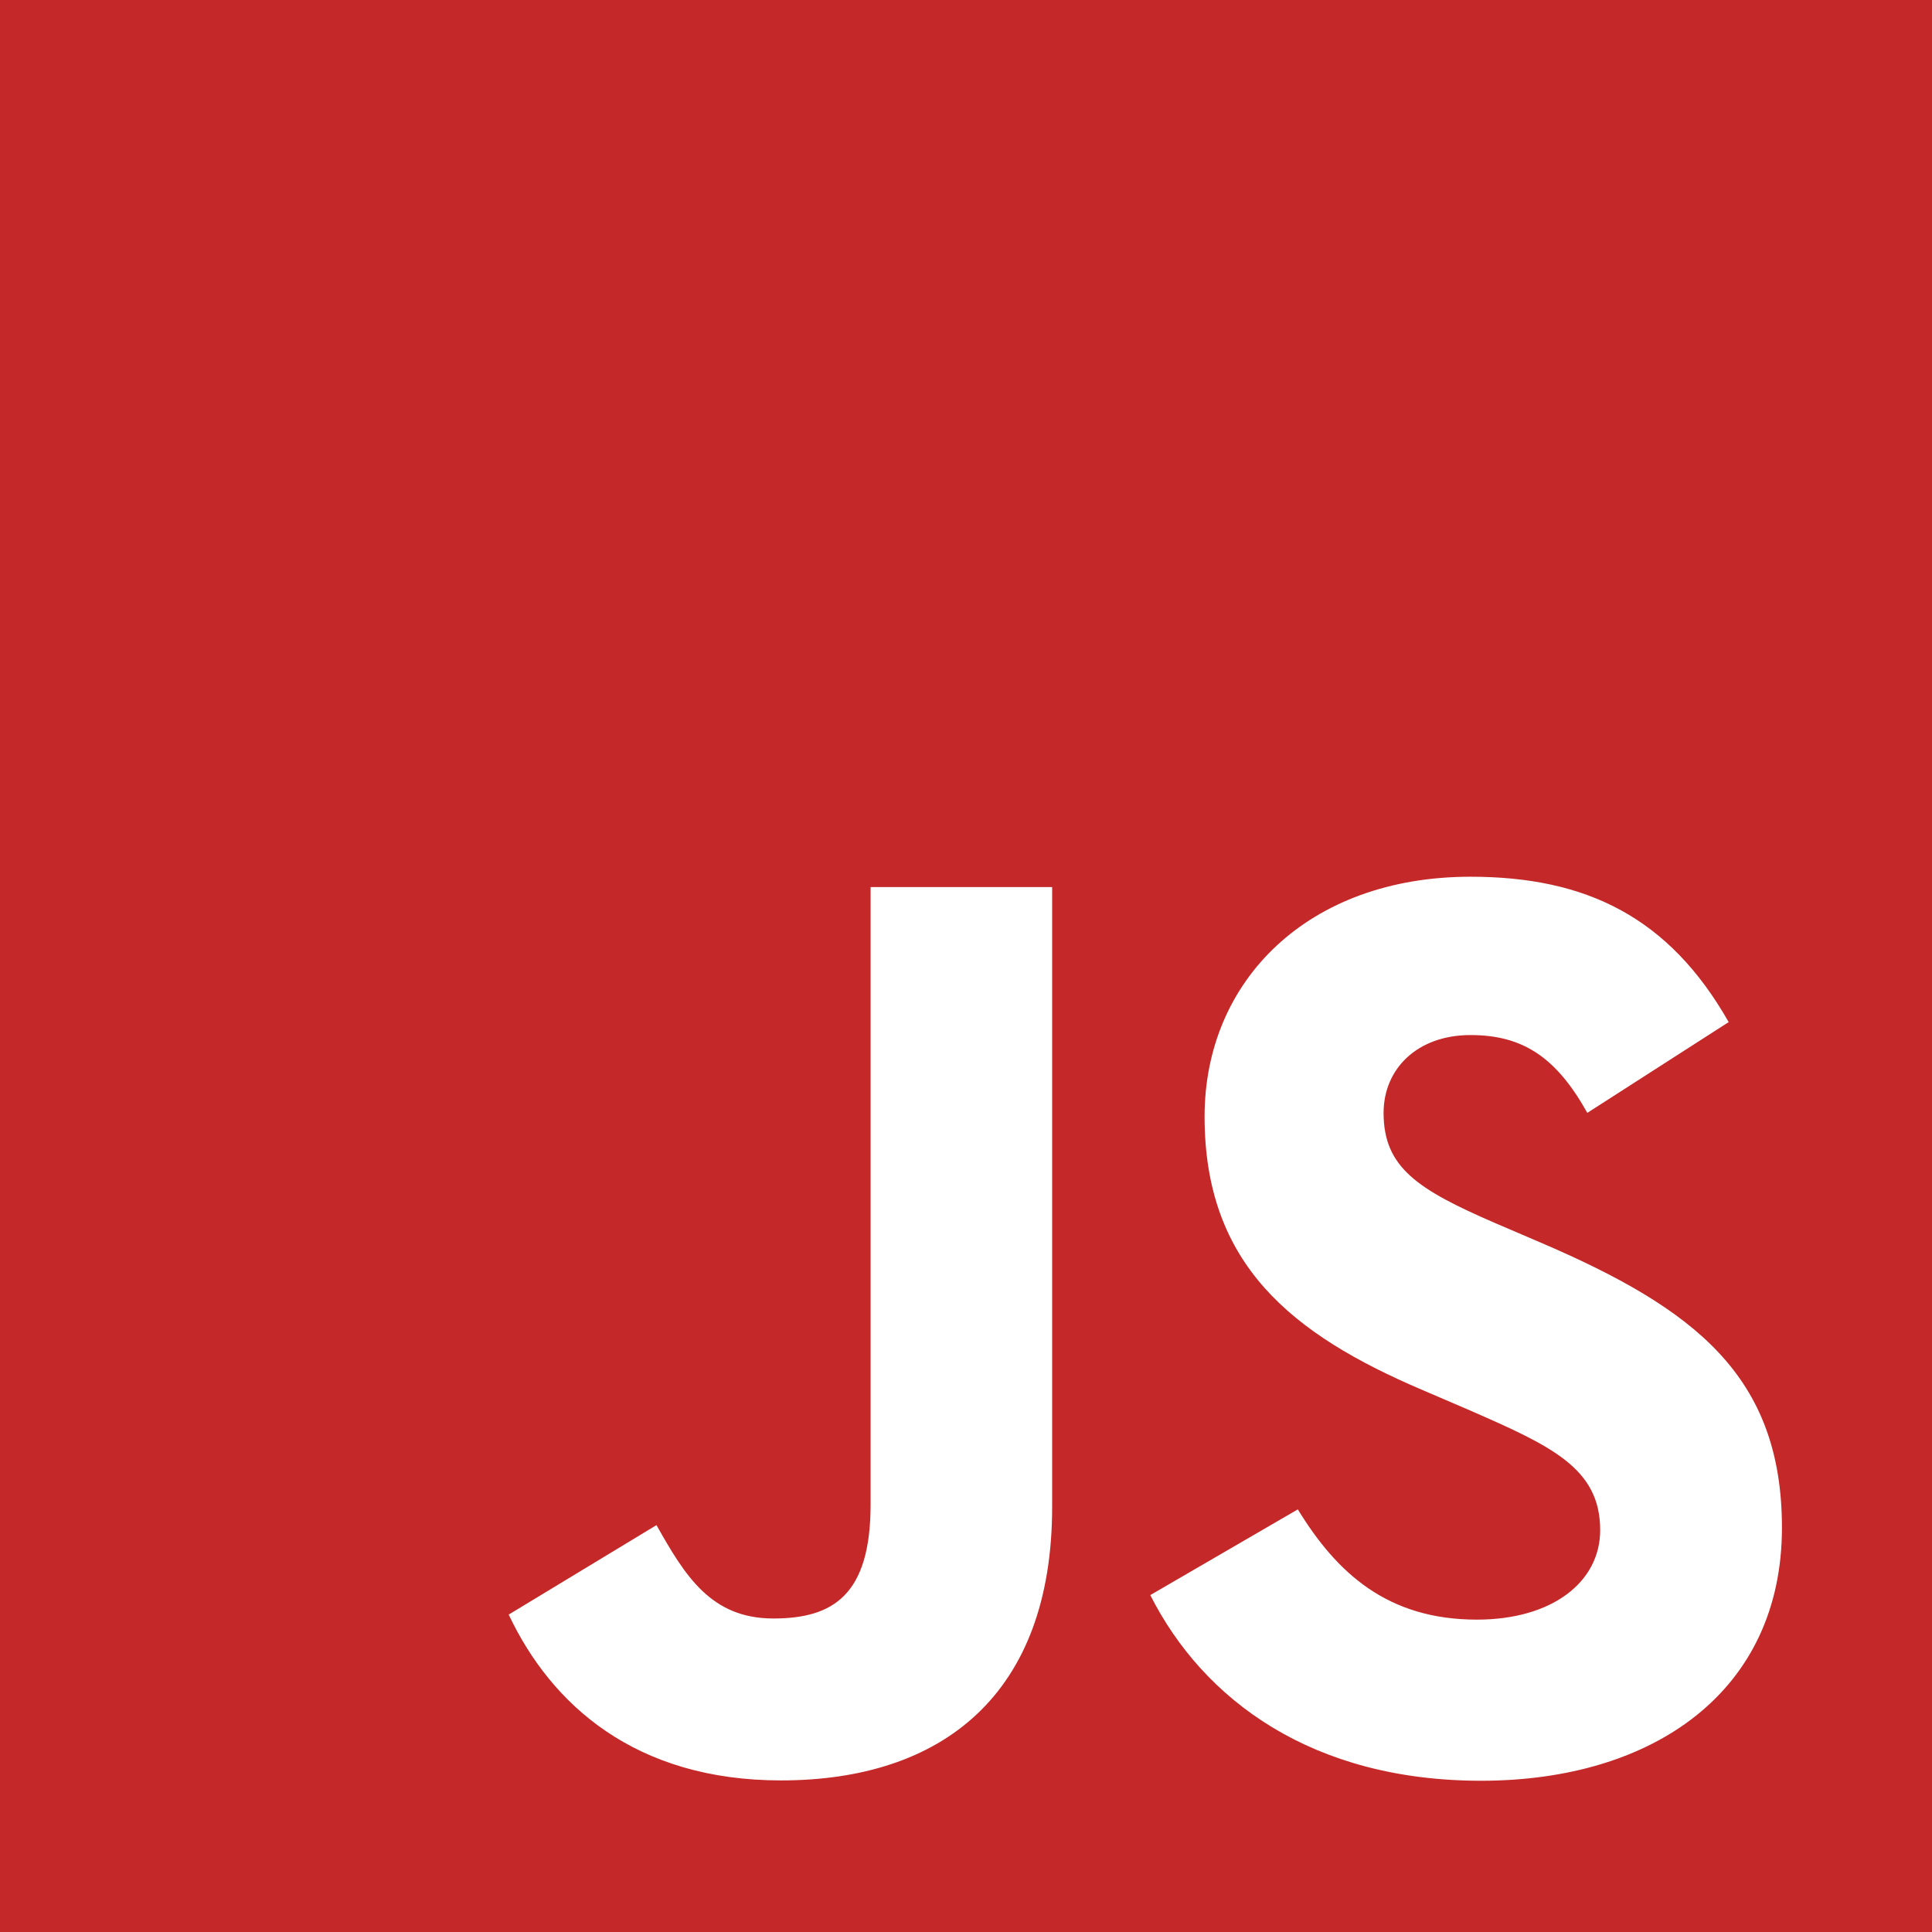
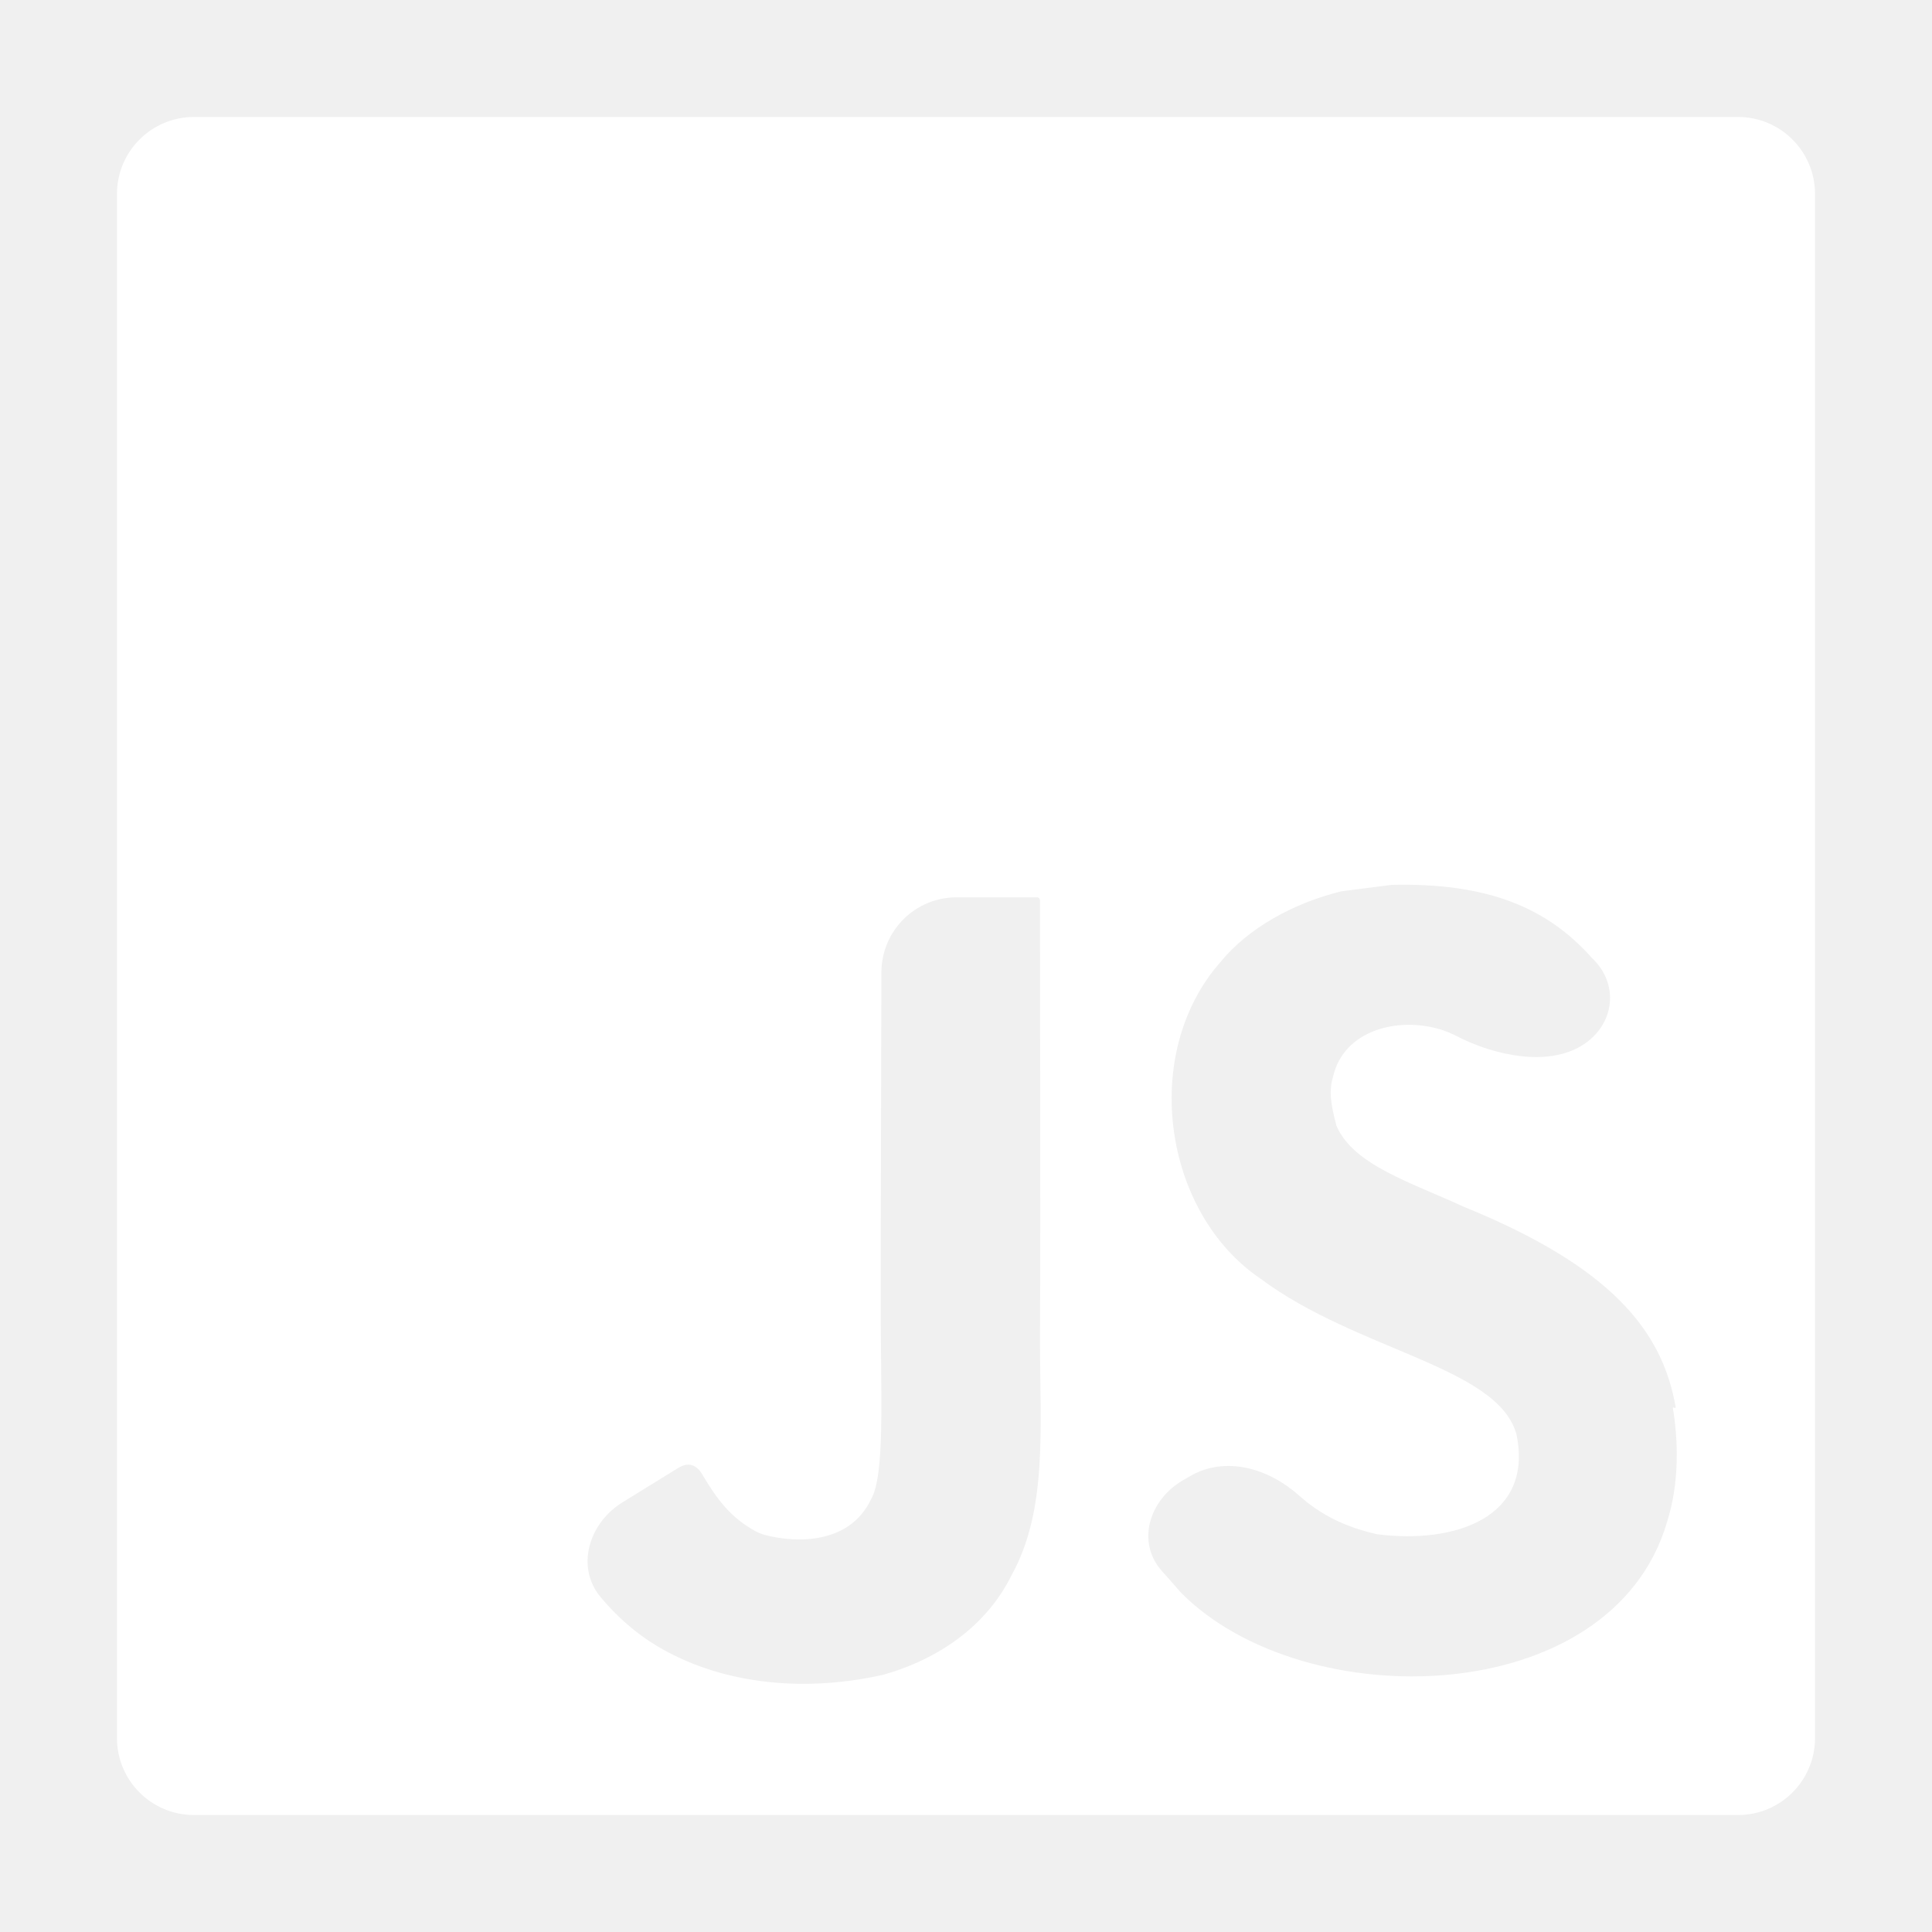
- <svg xmlns="http://www.w3.org/2000/svg" width="328" height="328" viewBox="0 0 328 328" fill="none">
-   <path d="M328 0H0V328H328V0Z" fill="#C52828" />
-   <path d="M220.333 256.251C226.94 267.039 235.535 274.968 250.738 274.968C263.509 274.968 271.667 268.585 271.667 259.766C271.667 249.197 263.285 245.453 249.228 239.305L241.523 235.999C219.281 226.523 204.505 214.653 204.505 189.558C204.505 166.442 222.118 148.844 249.644 148.844C269.241 148.844 283.33 155.665 293.482 173.522L269.481 188.933C264.196 179.458 258.495 175.725 249.644 175.725C240.617 175.725 234.895 181.452 234.895 188.933C234.895 198.18 240.622 201.923 253.846 207.65L261.551 210.951C287.739 222.181 302.525 233.63 302.525 259.37C302.525 287.12 280.726 302.322 251.451 302.322C222.827 302.322 204.334 288.682 195.285 270.803L220.333 256.251ZM111.452 258.922C116.294 267.513 120.699 274.775 131.289 274.775C141.415 274.775 147.803 270.813 147.803 255.408V150.604H178.625V255.824C178.625 287.739 159.913 302.265 132.601 302.265C107.922 302.265 93.631 289.494 86.363 274.112L111.452 258.922Z" fill="white" />
+ <svg xmlns="http://www.w3.org/2000/svg" width="276" height="276" viewBox="0 0 276 276" fill="none">
+   <path d="M16.711 27.711C16.711 21.636 21.636 16.711 27.711 16.711H248.289C254.364 16.711 259.289 21.636 259.289 27.711V248.289C259.289 254.364 254.364 259.289 248.289 259.289H27.711C21.636 259.289 16.711 254.364 16.711 248.289V27.711ZM239.186 201.103C239.256 201.194 239.399 201.131 239.38 201.018C237.484 190.104 230.173 180.959 209.102 172.392C201.663 168.942 193.362 166.462 190.936 160.856C190.02 157.514 189.858 155.735 190.451 153.741C192.014 147.164 199.669 145.223 205.76 147.056C206.566 147.31 207.36 147.636 208.133 148.036C213.391 150.754 221.126 152.471 226.113 149.282V149.282C230.678 146.364 231.373 140.585 227.43 136.868V136.868C221.07 129.698 212.606 126.087 198.806 126.41L191.637 127.327C184.791 128.998 178.268 132.609 174.333 137.461C162.851 150.506 166.139 173.255 180.101 182.688C193.901 192.984 214.062 195.248 216.649 204.952C219.075 216.811 207.863 220.584 196.758 219.183C192.095 218.14 188.619 216.363 185.565 213.635C181.242 209.773 175.112 207.952 170.085 210.84L169.055 211.431C164.201 214.219 162.275 220.252 165.989 224.44C166.822 225.379 167.728 226.378 168.727 227.538C186.3 245.273 230.287 244.357 238.158 217.404C238.423 216.502 240.516 210.43 238.989 201.193C238.97 201.079 239.116 201.012 239.186 201.103V201.103ZM148.566 128.674C148.594 128.415 148.392 128.189 148.131 128.189H136.644C130.724 128.189 125.925 132.988 125.916 138.908C125.889 154.875 125.817 170.803 125.817 186.839C125.817 199.291 126.464 210.72 124.416 214.223C121.294 220.717 113.613 220.395 109.406 219.314C108.843 219.169 108.302 218.95 107.795 218.667C104.304 216.716 102.375 214.123 100.212 210.45V210.45C99.36 209.139 98.213 208.89 96.883 209.711L88.928 214.619C84.129 217.58 82.199 223.843 85.812 228.171C88.128 230.945 90.818 233.325 93.851 235.139C102.476 240.314 114.12 241.985 126.248 239.236C134.173 236.972 140.965 232.228 144.523 225.005C149.698 215.625 148.566 204.089 148.566 191.152C148.673 170.398 148.566 149.644 148.566 128.674V128.674Z" fill="white" />
</svg>
